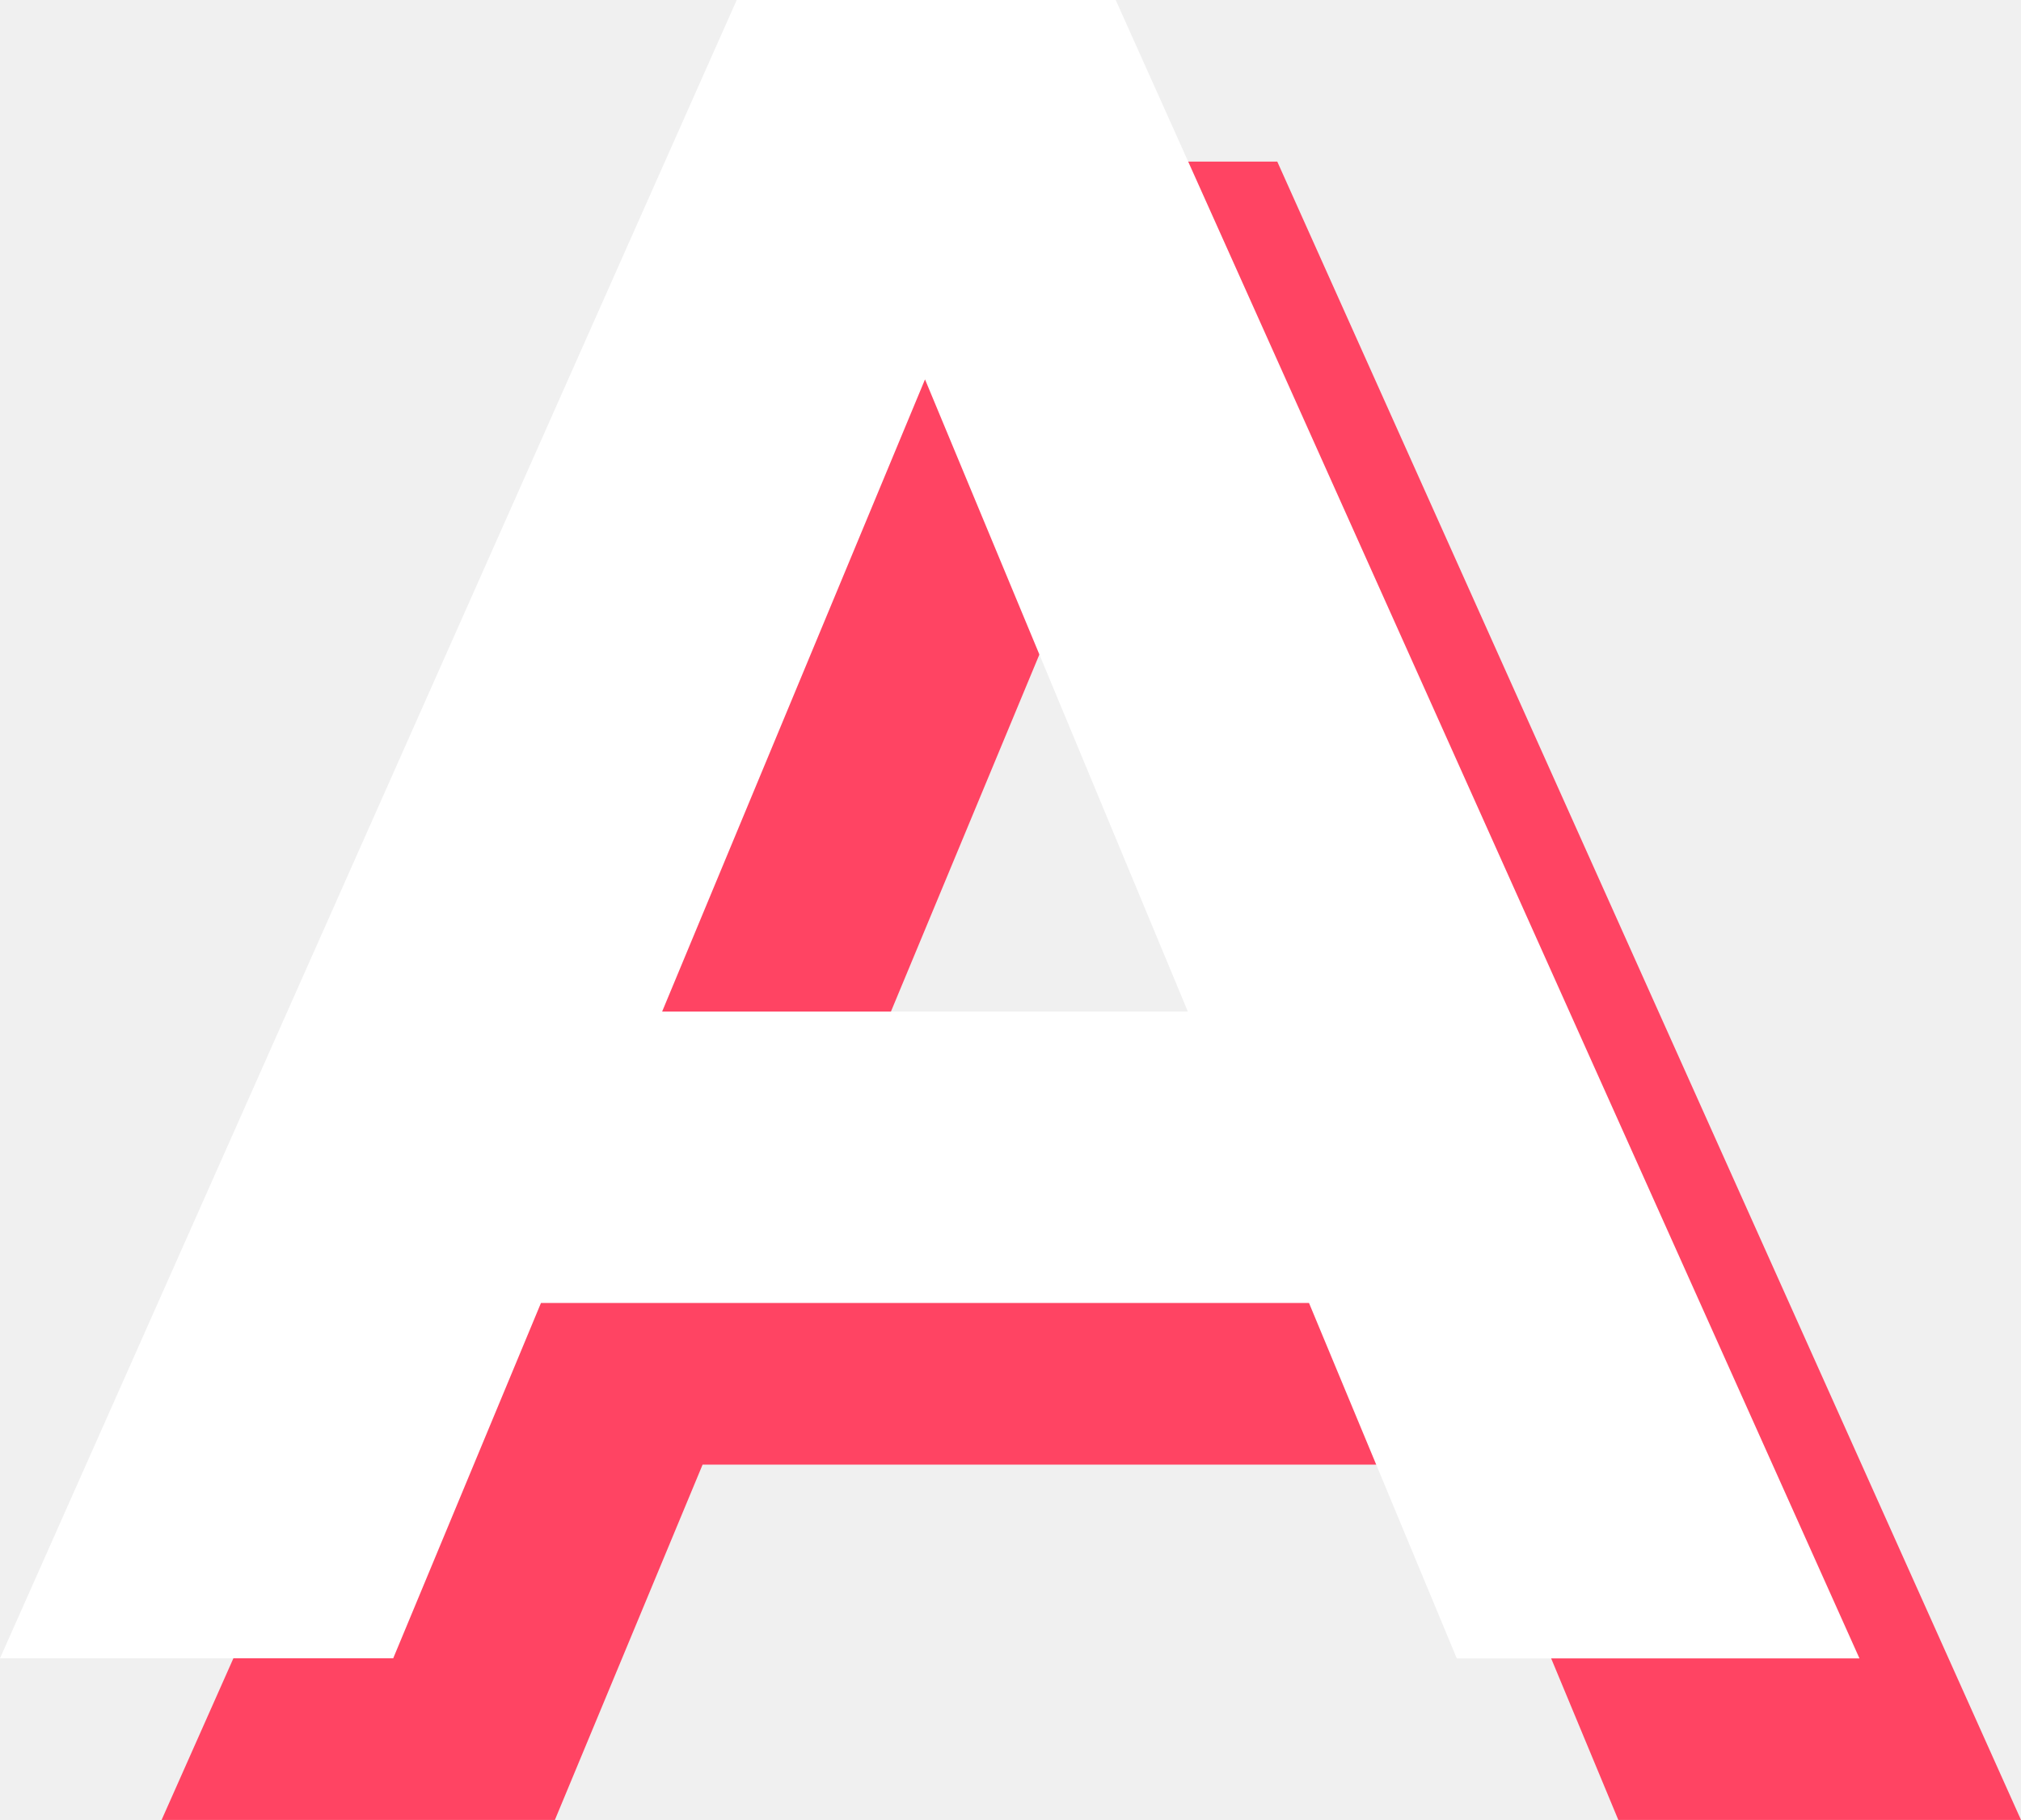
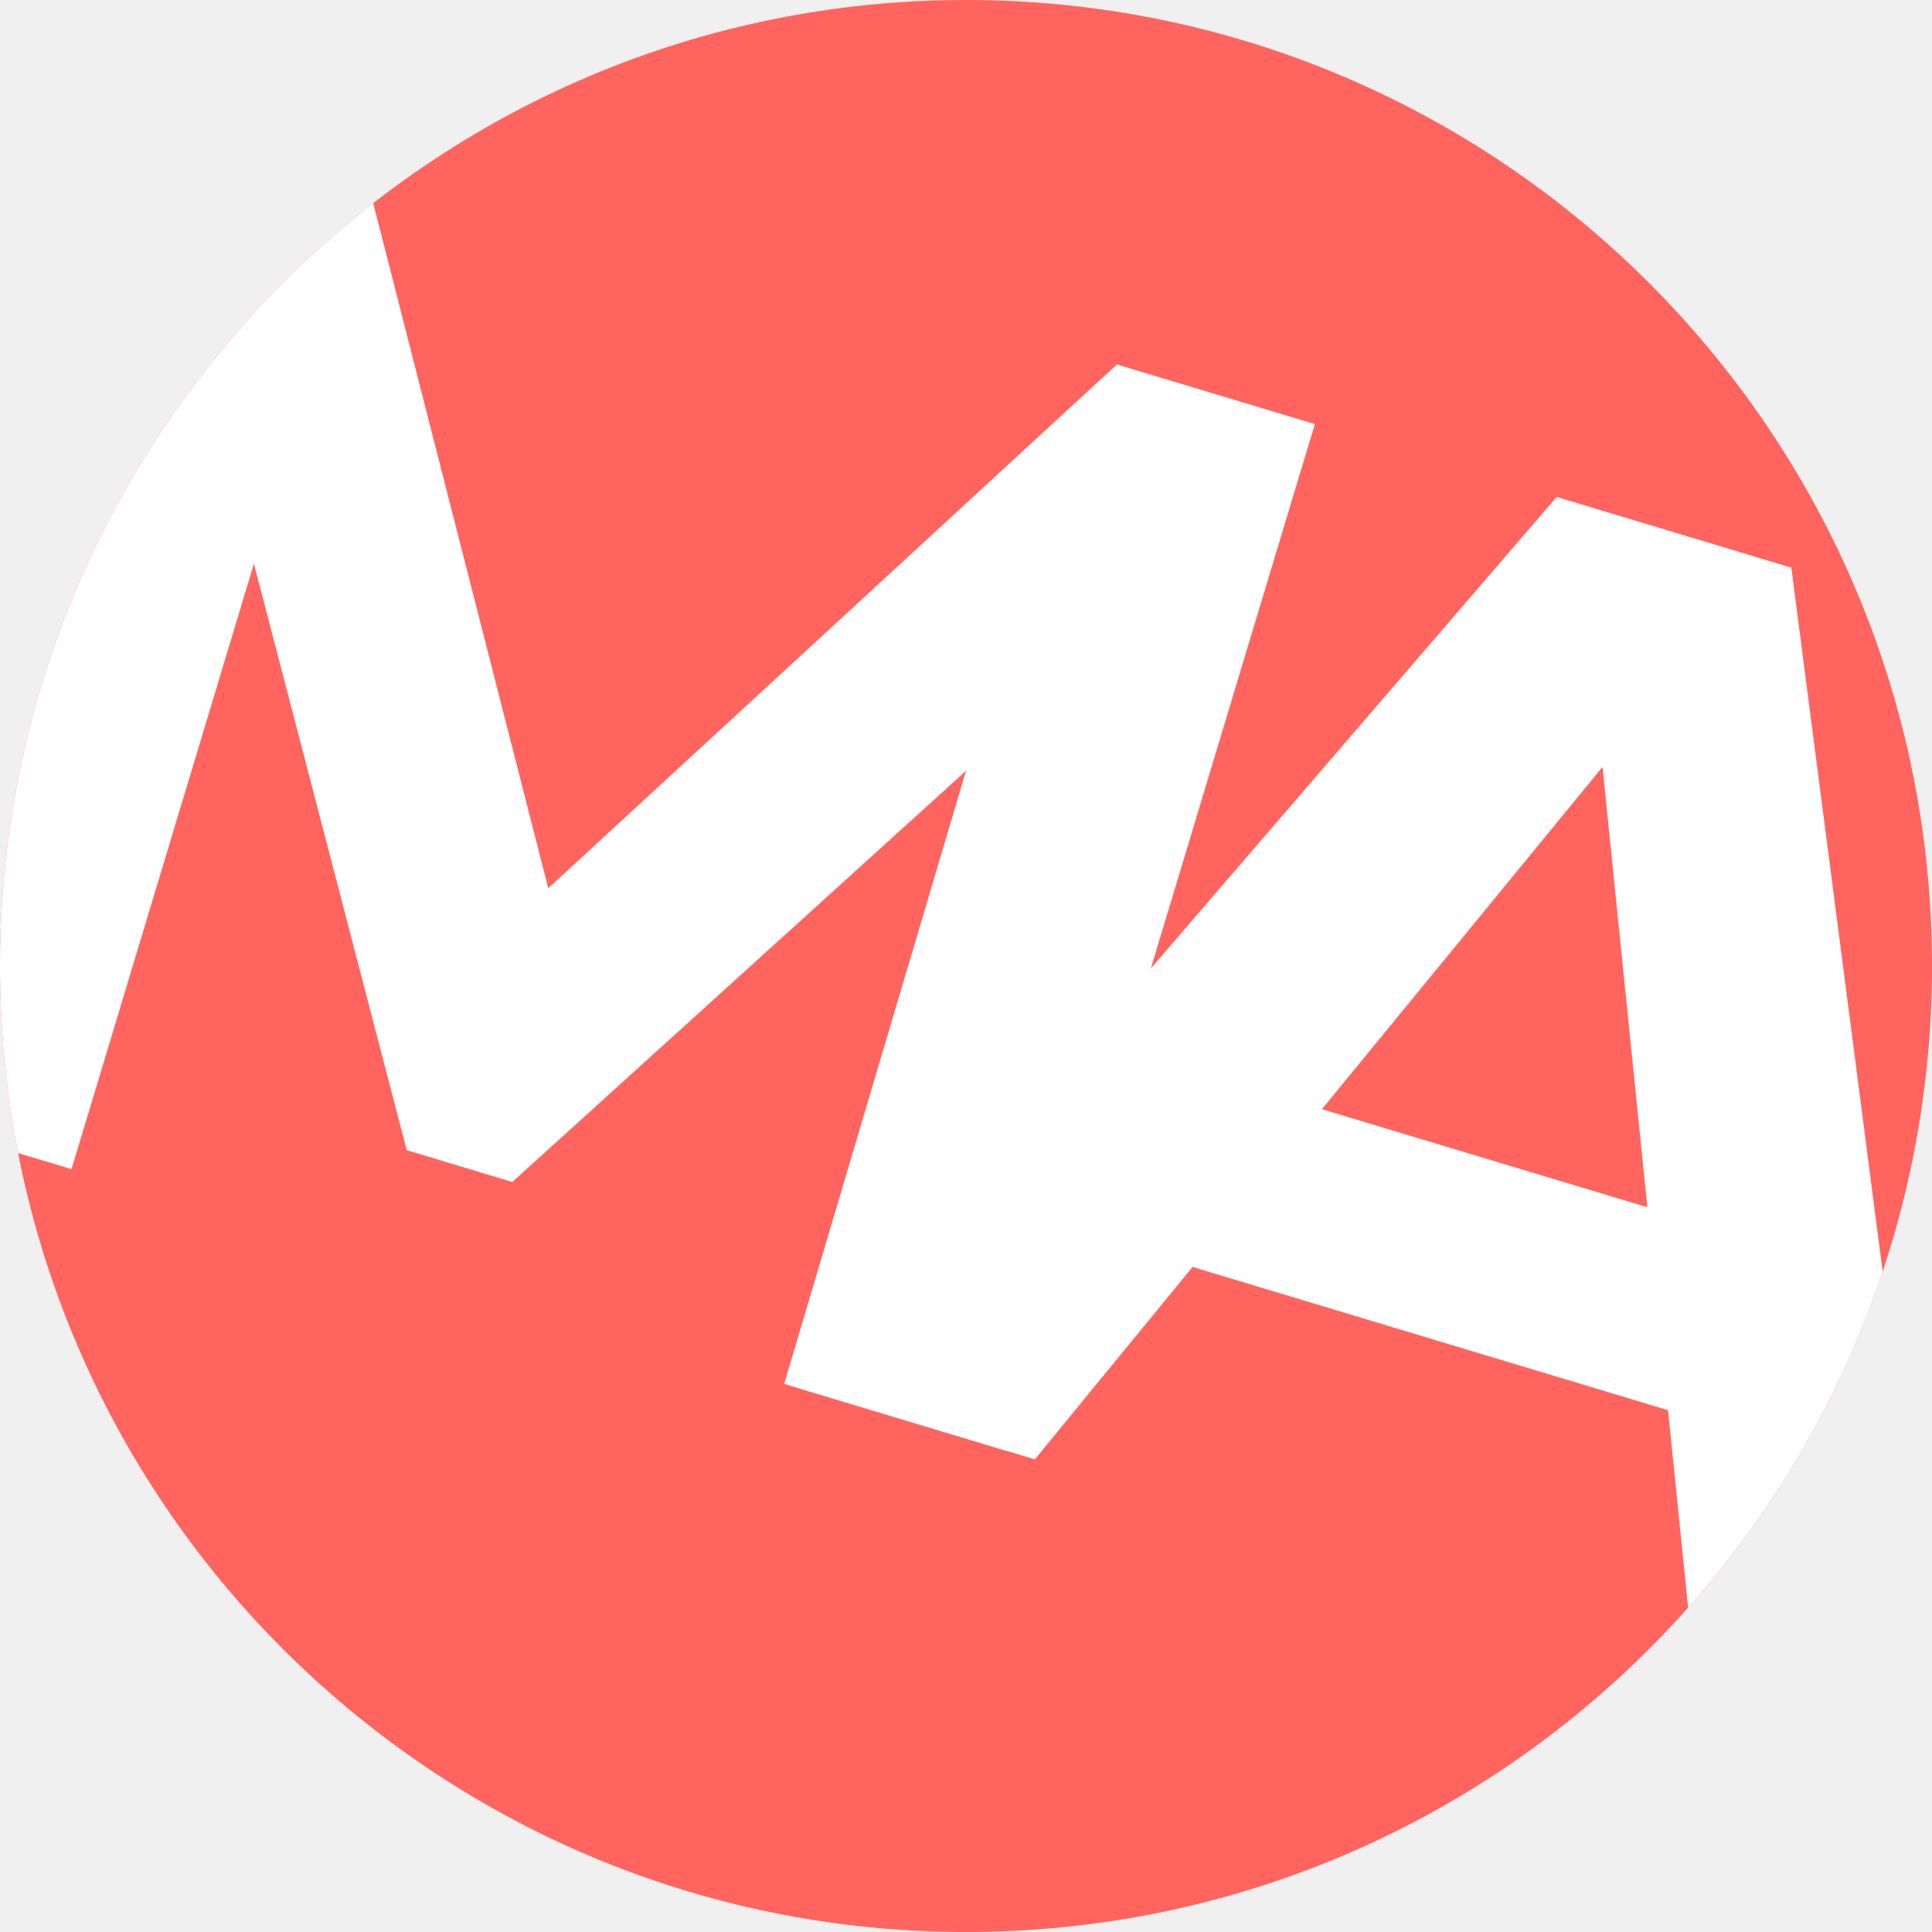
- <svg xmlns="http://www.w3.org/2000/svg" id="Layer_1" data-name="Layer 1" viewBox="0 0 989.1 890.57">
+ <svg xmlns="http://www.w3.org/2000/svg" id="Layer_1" data-name="Layer 1" viewBox="0 0 1500 1500">
  <defs>
-     <style>.cls-1{fill:#ff4463;}.cls-2{fill:#fff;}</style>
+     <style>.cls-1{fill:none;}.cls-2{clip-path:url(#clip-path);}.cls-3{fill:#ff645e;}.cls-4{fill:#fff;}</style>
+     <clipPath id="clip-path">
+       <circle class="cls-1" cx="750" cy="750" r="750" />
+     </clipPath>
  </defs>
-   <path class="cls-1" d="M334.52,1131.1,695.06,319.6H880.55l364,811.5H1047.47L749.55,414.66h75.34L527,1131.1Zm182-173.89,47.53-142.6H983.72l48.69,142.6Z" transform="translate(-255.44 -240.53)" />
-   <path class="cls-2" d="M255.44,1052,616,240.53H801.48l364,811.5H968.4L670.48,335.59h75.34L447.88,1052Zm182-173.9L485,735.54H904.65l48.69,142.59Z" transform="translate(-255.44 -240.53)" />
+   <g class="cls-2">
+     <circle class="cls-3" cx="750.203" cy="1201.579" r="1565.187" />
+     <path class="cls-4" d="M-116.375,855.94,123.724,59l152.57,45.965L446.117,769.593,365.283,745.24,867.17,282.977l153.691,46.3-240.1,796.945-171.914-51.793L766.755,542.071l34.156,10.29L397.773,917.709,315.8,893.014,178.153,364.74l37.566,11.318L55.539,907.734Z" />
+     <path class="cls-4" d="M614.445,1076.117l594.176-690.27,182.162,54.881,117.389,904.647-193.548-58.312L1234.01,495.324l74,22.293L803.444,1133.059Zm230.2-116.924,88.867-125.969,412.139,124.167,5.627,154.437Z" />
+   </g>
</svg>
